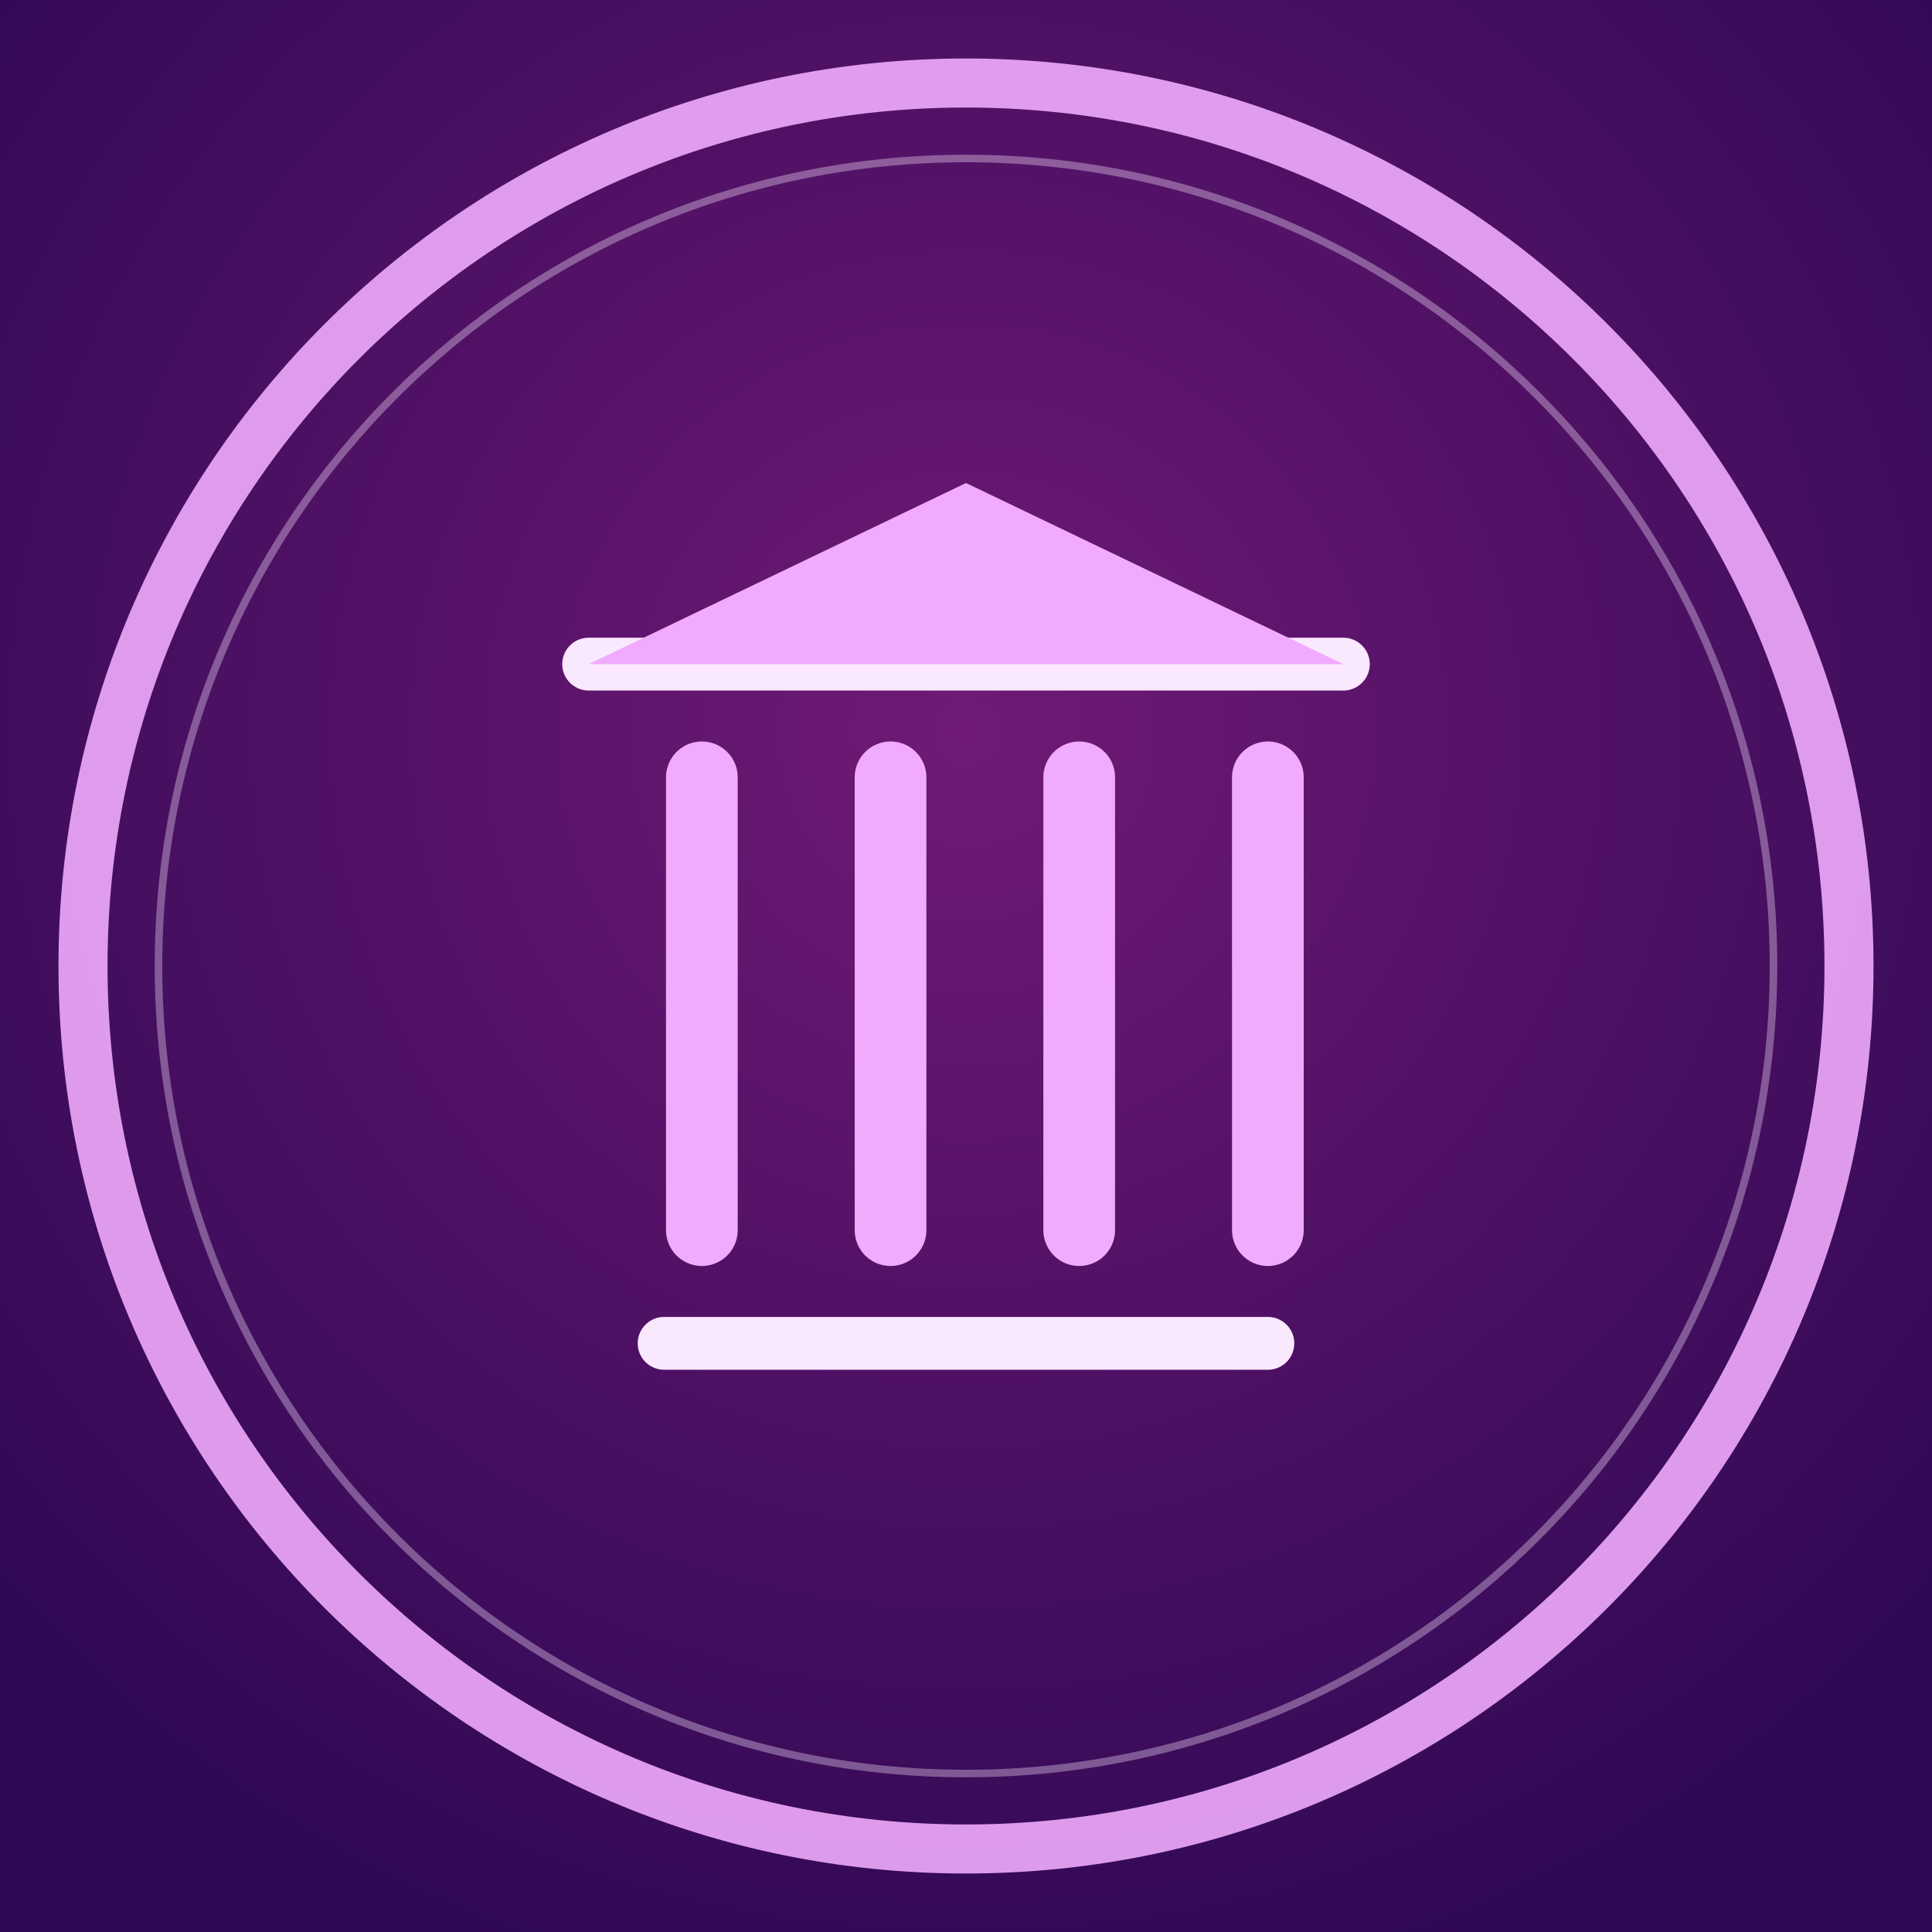
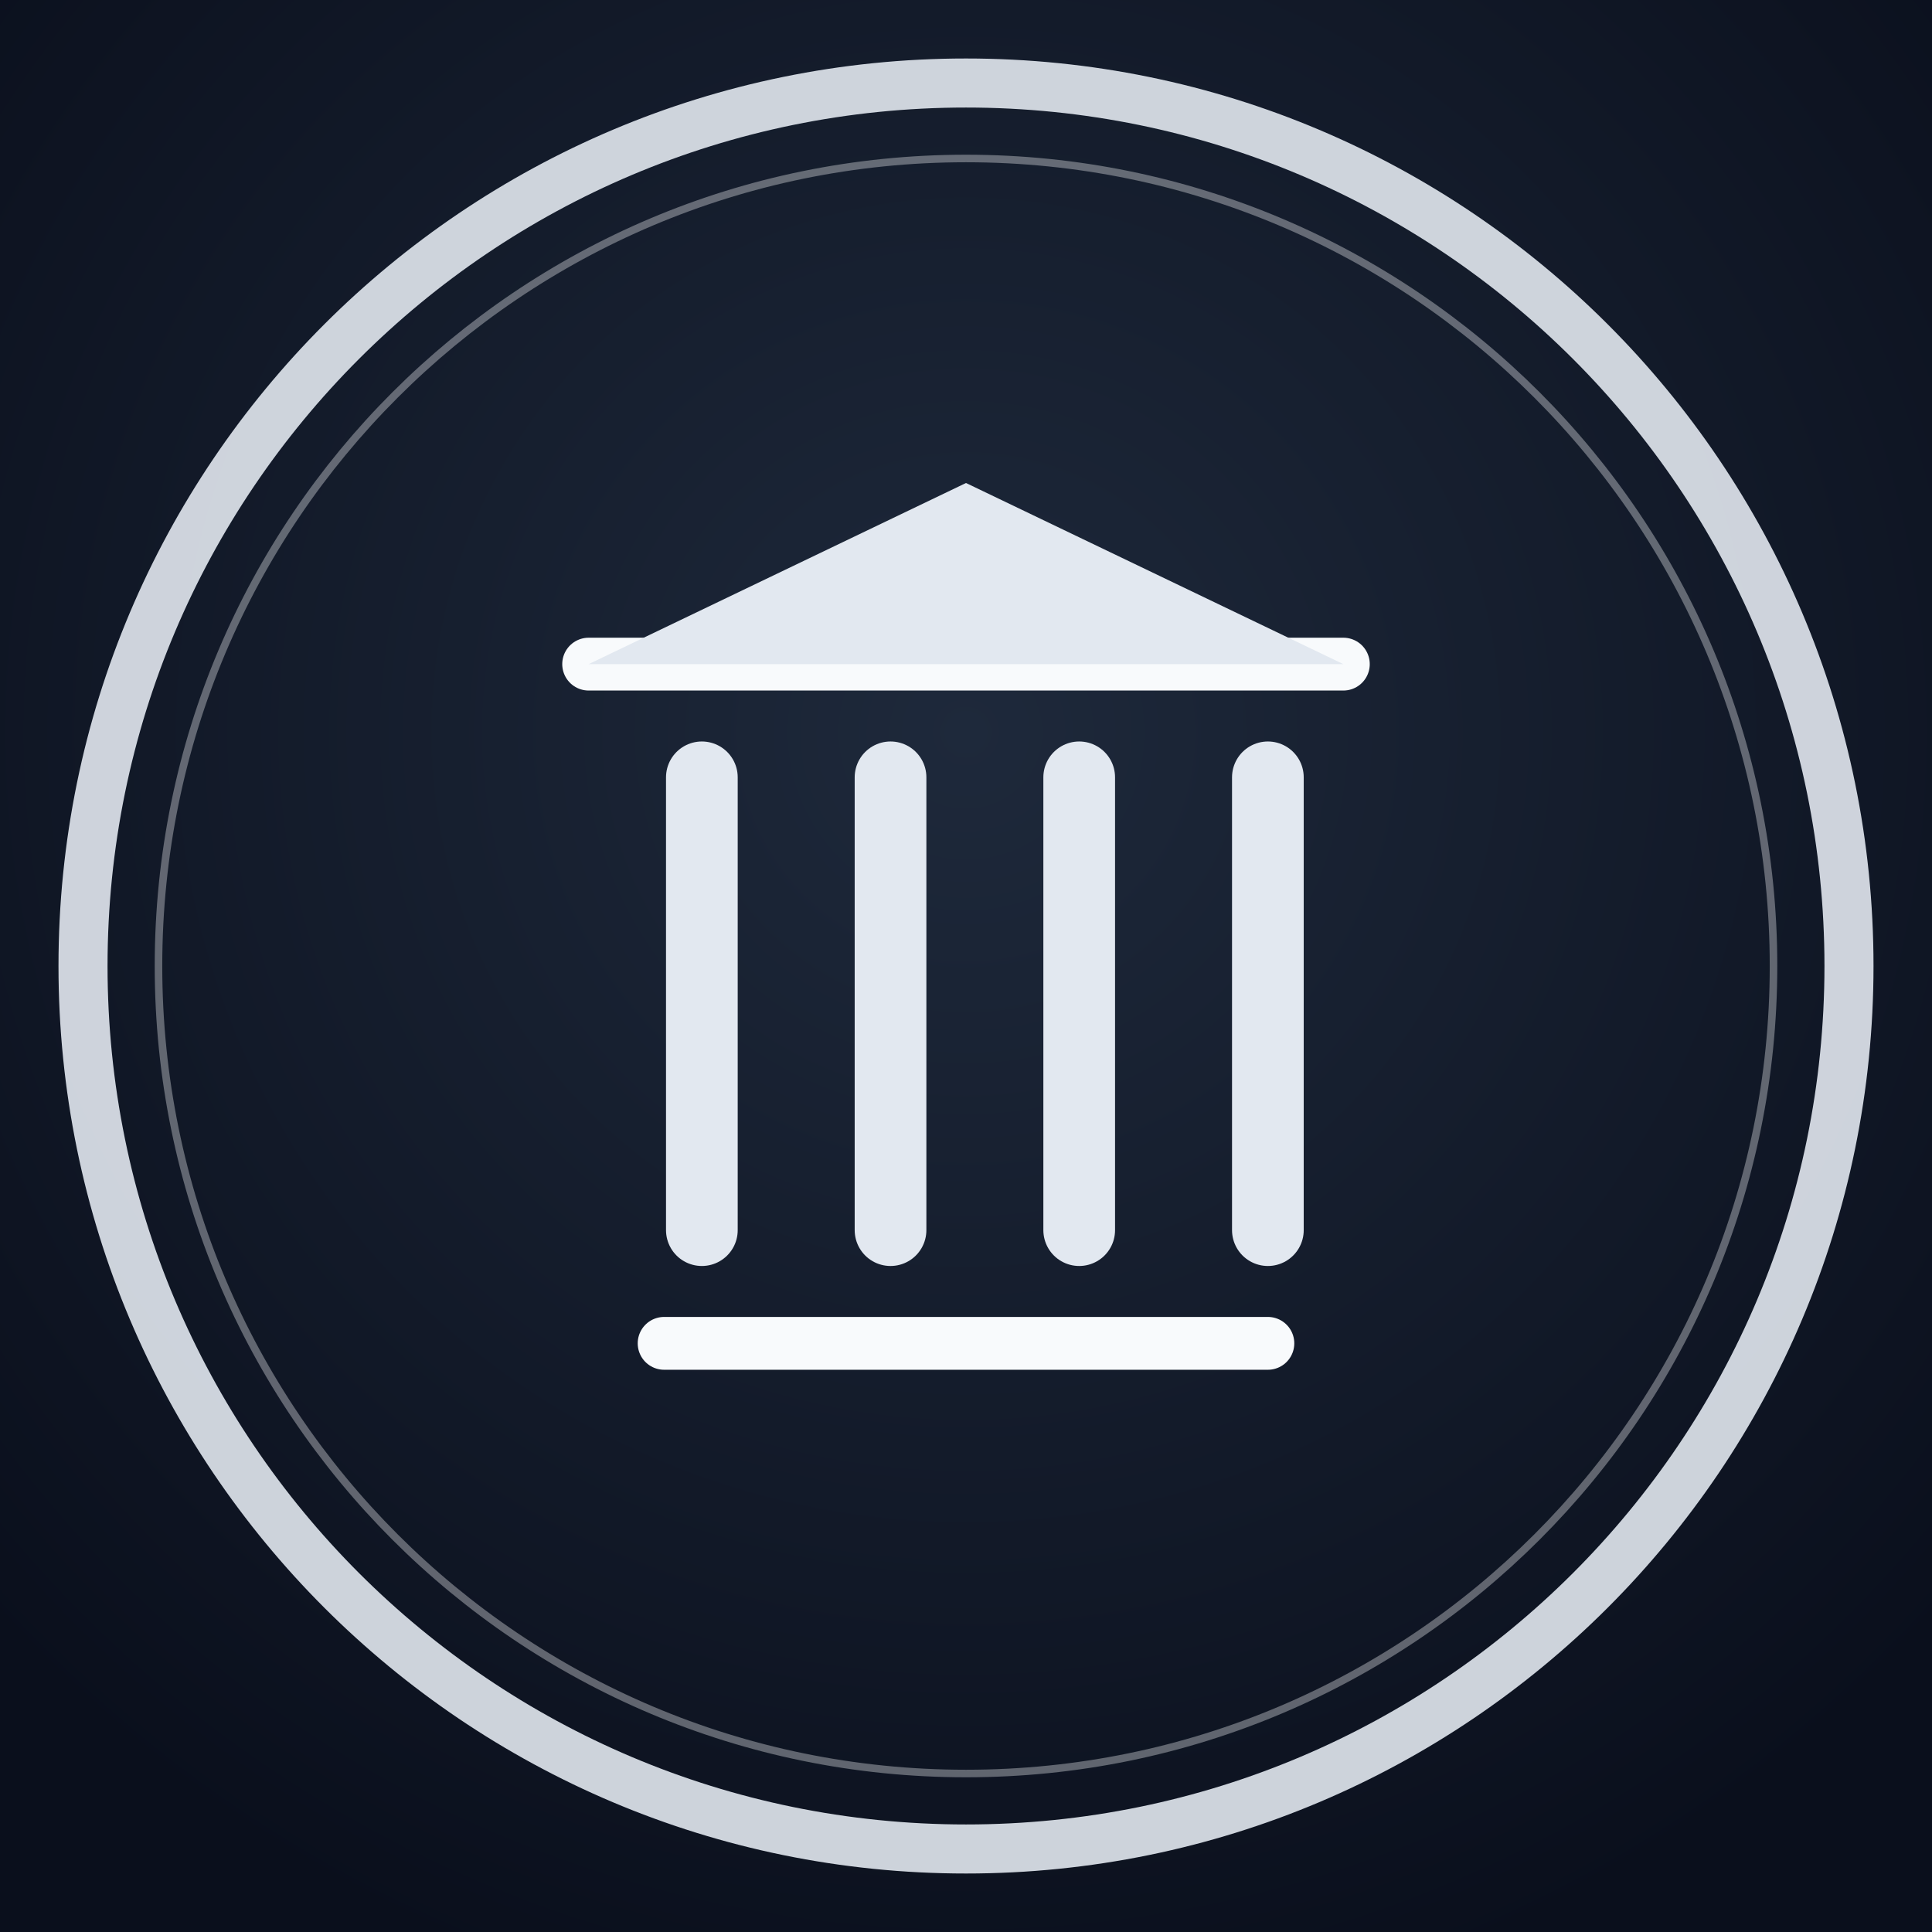
<svg xmlns="http://www.w3.org/2000/svg" viewBox="0 0 512 512" width="512" height="512">
  <defs>
    <radialGradient id="bg" cx="50%" cy="38%" r="68%">
-       <stop offset="0%" stop-color="#701a75" />
-       <stop offset="100%" stop-color="#2e0854" />
+       <stop offset="0%" stop-color="#1e293b" />
+       <stop offset="100%" stop-color="#0a0f1c" />
    </radialGradient>
  </defs>
  <rect width="512" height="512" fill="url(#bg)" />
-   <circle cx="256" cy="256" r="234" fill="none" stroke="#f0abfc" stroke-width="13" opacity="0.9" />
-   <circle cx="256" cy="256" r="214" fill="none" stroke="#fae8ff" stroke-width="2" opacity="0.35" />
-   <path d="M156 176 H356 M176 356 H336" stroke="#fae8ff" stroke-width="14" stroke-linecap="round" />
-   <path d="M186 206 V326 M236 206 V326 M286 206 V326 M336 206 V326" stroke="#f0abfc" stroke-width="19" stroke-linecap="round" />
-   <path d="M256 128 L356 176 H156Z" fill="#f0abfc" />
+   <circle cx="256" cy="256" r="234" fill="none" stroke="#e2e8f0" stroke-width="13" opacity="0.9" />
+   <circle cx="256" cy="256" r="214" fill="none" stroke="#f8fafc" stroke-width="2" opacity="0.35" />
+   <path d="M156 176 H356 M176 356 H336" stroke="#f8fafc" stroke-width="14" stroke-linecap="round" />
+   <path d="M186 206 V326 M236 206 V326 M286 206 V326 M336 206 V326" stroke="#e2e8f0" stroke-width="19" stroke-linecap="round" />
+   <path d="M256 128 L356 176 H156Z" fill="#e2e8f0" />
</svg>
